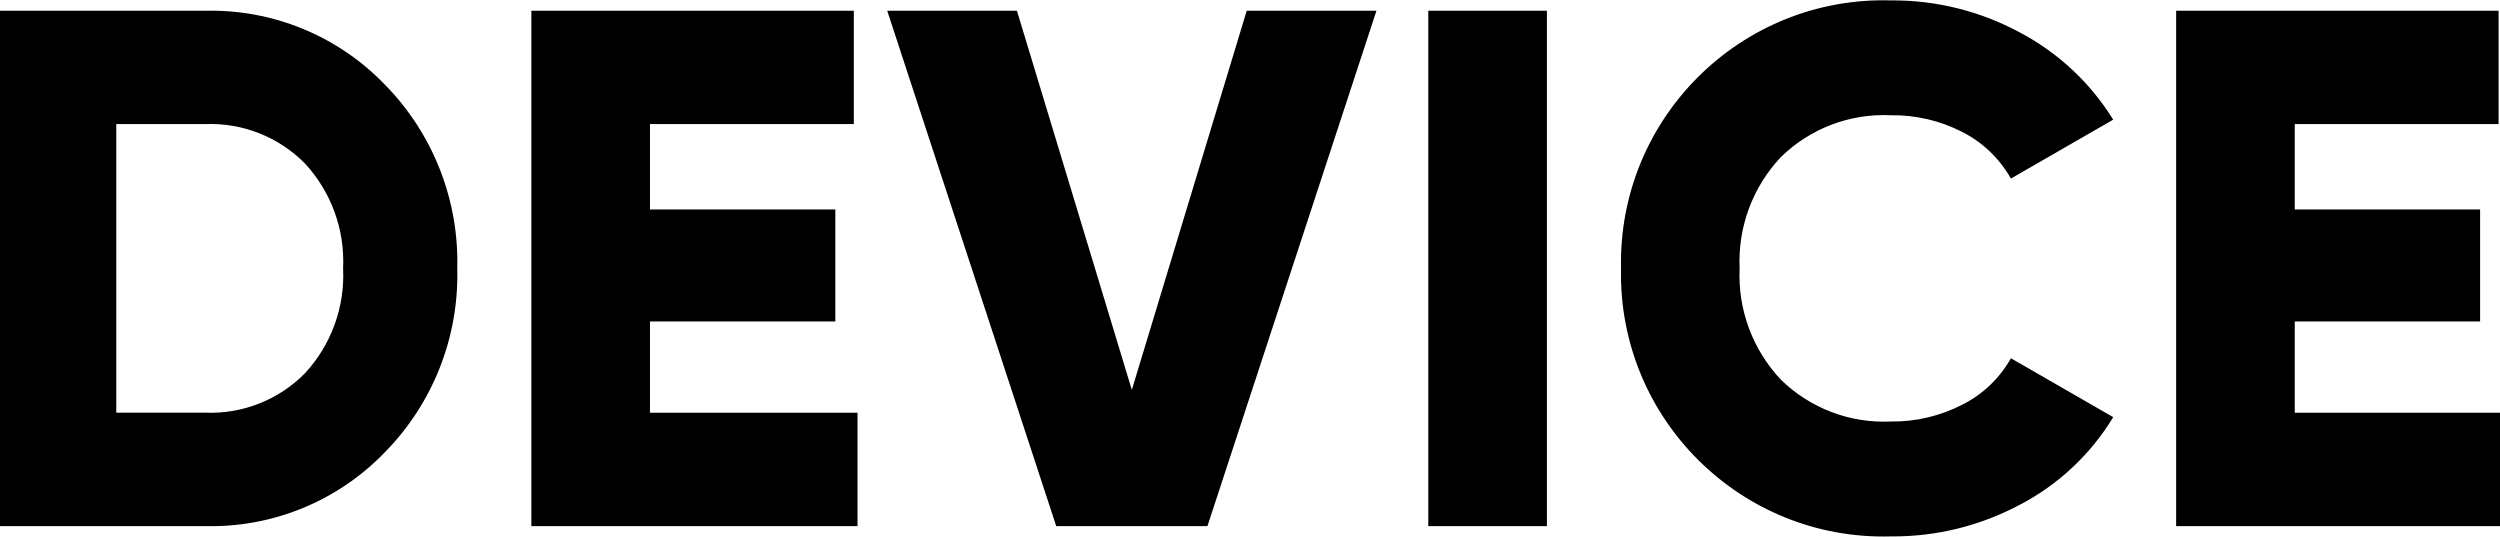
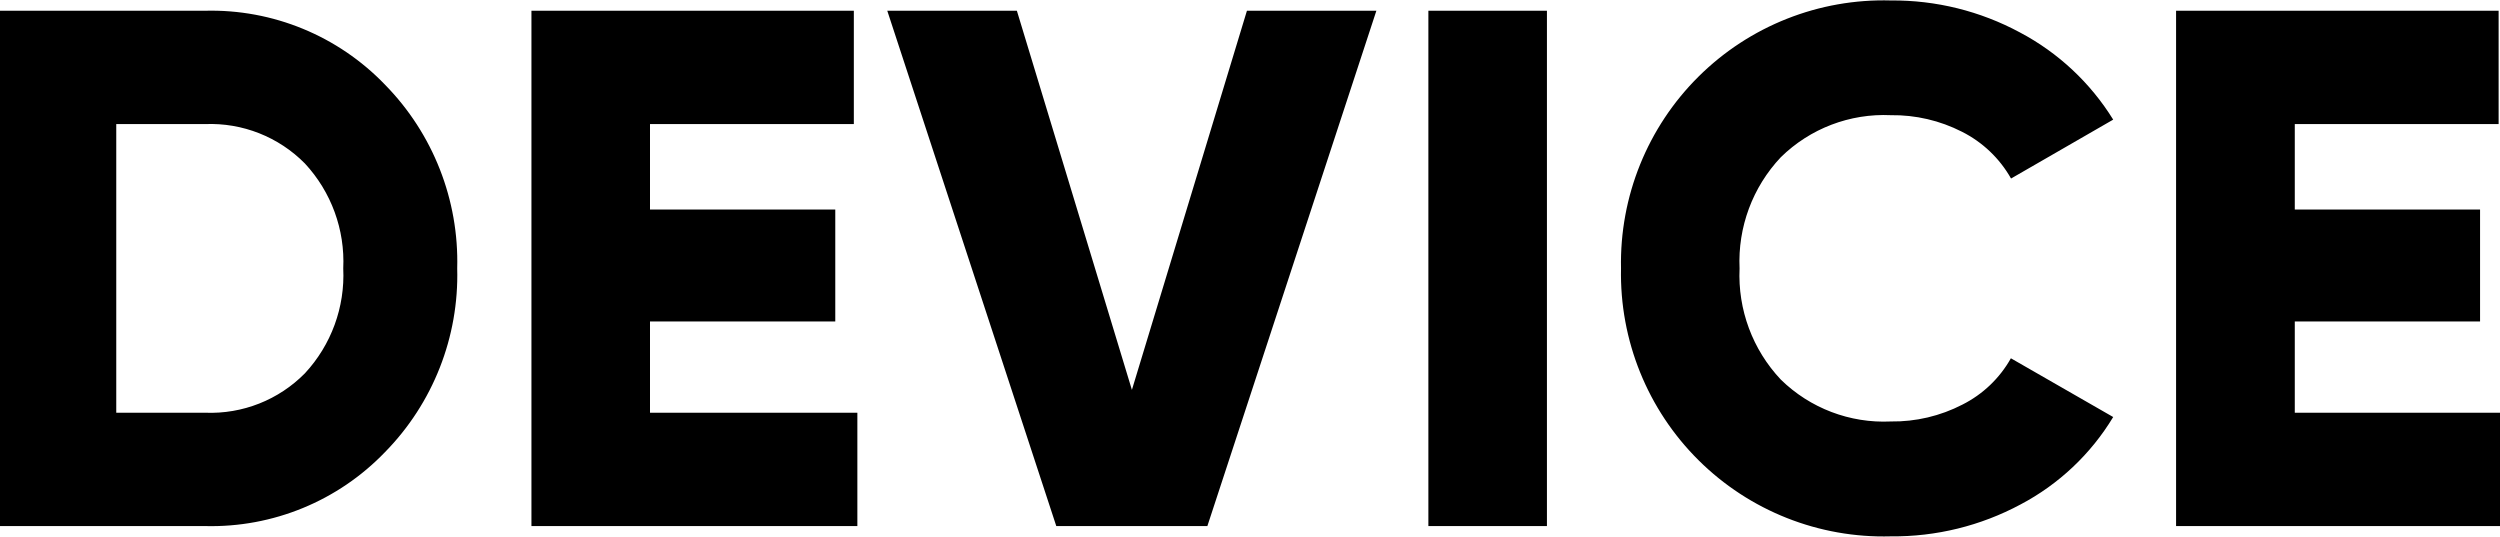
- <svg xmlns="http://www.w3.org/2000/svg" width="163" height="35" viewBox="0 0 163 35">
-   <defs>
-     <style>
-             .cls-1{fill-rule:evenodd}
-         </style>
-   </defs>
-   <path id="_-e-logo" d="M-.151.702v33.6h13.532a15.72 15.72 0 0 0 11.72-4.824 16.458 16.458 0 0 0 4.712-11.976 16.458 16.458 0 0 0-4.712-11.976A15.723 15.723 0 0 0 13.381.702H-.151zM7.582 26.91V8.091h5.8a8.646 8.646 0 0 1 6.5 2.568 9.407 9.407 0 0 1 2.489 6.84 9.406 9.406 0 0 1-2.489 6.84 8.642 8.642 0 0 1-6.5 2.568h-5.8zm34.8-5.952h12.082v-7.3H42.378V8.091h13.291V.702H34.645v33.6H55.91V26.91H42.378v-5.952zm36.343 13.344L89.744.702h-8.458l-7.491 24.72L66.304.702h-8.457l11.019 33.6h9.859zm14.4 0h7.733V.702h-7.733v33.6zm38.615-1.416a15.506 15.506 0 0 0 6.041-5.688l-6.67-3.84a7.482 7.482 0 0 1-3.165 3.024 9.87 9.87 0 0 1-4.664 1.1 9.595 9.595 0 0 1-7.177-2.736 9.909 9.909 0 0 1-2.682-7.248 9.909 9.909 0 0 1 2.682-7.248 9.595 9.595 0 0 1 7.177-2.736 9.897 9.897 0 0 1 4.639 1.08 7.592 7.592 0 0 1 3.19 3.048l6.67-3.84a15.873 15.873 0 0 0-6.09-5.688 17.42 17.42 0 0 0-8.409-2.088c-9.779-.272-17.797 7.691-17.591 17.472-.208 9.781 7.809 17.747 17.588 17.476a17.52 17.52 0 0 0 8.458-2.088zm17.881-11.928h12.082v-7.3h-12.085V8.091h13.29V.702h-21.023v33.6h21.265V26.91h-13.532v-5.952z" class="cls-1" data-name="-e-logo" />
+ <svg xmlns="http://www.w3.org/2000/svg" viewBox="0 0 163 35">
+   <path fill-rule="evenodd" d="M-.15.7v33.6h13.53a15.72 15.72 0 0 0 11.72-4.82 16.46 16.46 0 0 0 4.71-11.98 16.46 16.46 0 0 0-4.7-11.97A15.72 15.72 0 0 0 13.37.7H-.15zm7.73 26.21V8.09h5.8a8.65 8.65 0 0 1 6.5 2.57 9.4 9.4 0 0 1 2.5 6.84 9.4 9.4 0 0 1-2.5 6.84 8.64 8.64 0 0 1-6.5 2.57h-5.8zm34.8-5.95h12.08v-7.3H42.38V8.09h13.29V.7H34.65v33.6H55.9v-7.39H42.38v-5.95zM78.72 34.3L89.74.7H81.3l-7.5 24.72L66.3.7h-8.45l11.02 33.6h9.85zm14.4 0h7.74V.7h-7.73v33.6zm38.62-1.41a15.5 15.5 0 0 0 6.04-5.7l-6.67-3.83a7.48 7.48 0 0 1-3.16 3.02 9.87 9.87 0 0 1-4.67 1.1 9.6 9.6 0 0 1-7.17-2.73 9.9 9.9 0 0 1-2.69-7.25 9.9 9.9 0 0 1 2.69-7.25 9.6 9.6 0 0 1 7.17-2.74 9.9 9.9 0 0 1 4.64 1.08 7.6 7.6 0 0 1 3.2 3.05l6.66-3.84a15.87 15.87 0 0 0-6.09-5.69 17.42 17.42 0 0 0-8.4-2.08 17.12 17.12 0 0 0-17.6 17.47 17.12 17.12 0 0 0 17.59 17.47 17.52 17.52 0 0 0 8.46-2.08zm17.88-11.93h12.08v-7.3h-12.08V8.09h13.29V.7h-21.03v33.6h21.27v-7.39h-13.53v-5.95z" data-name="-e-logo" />
</svg>
